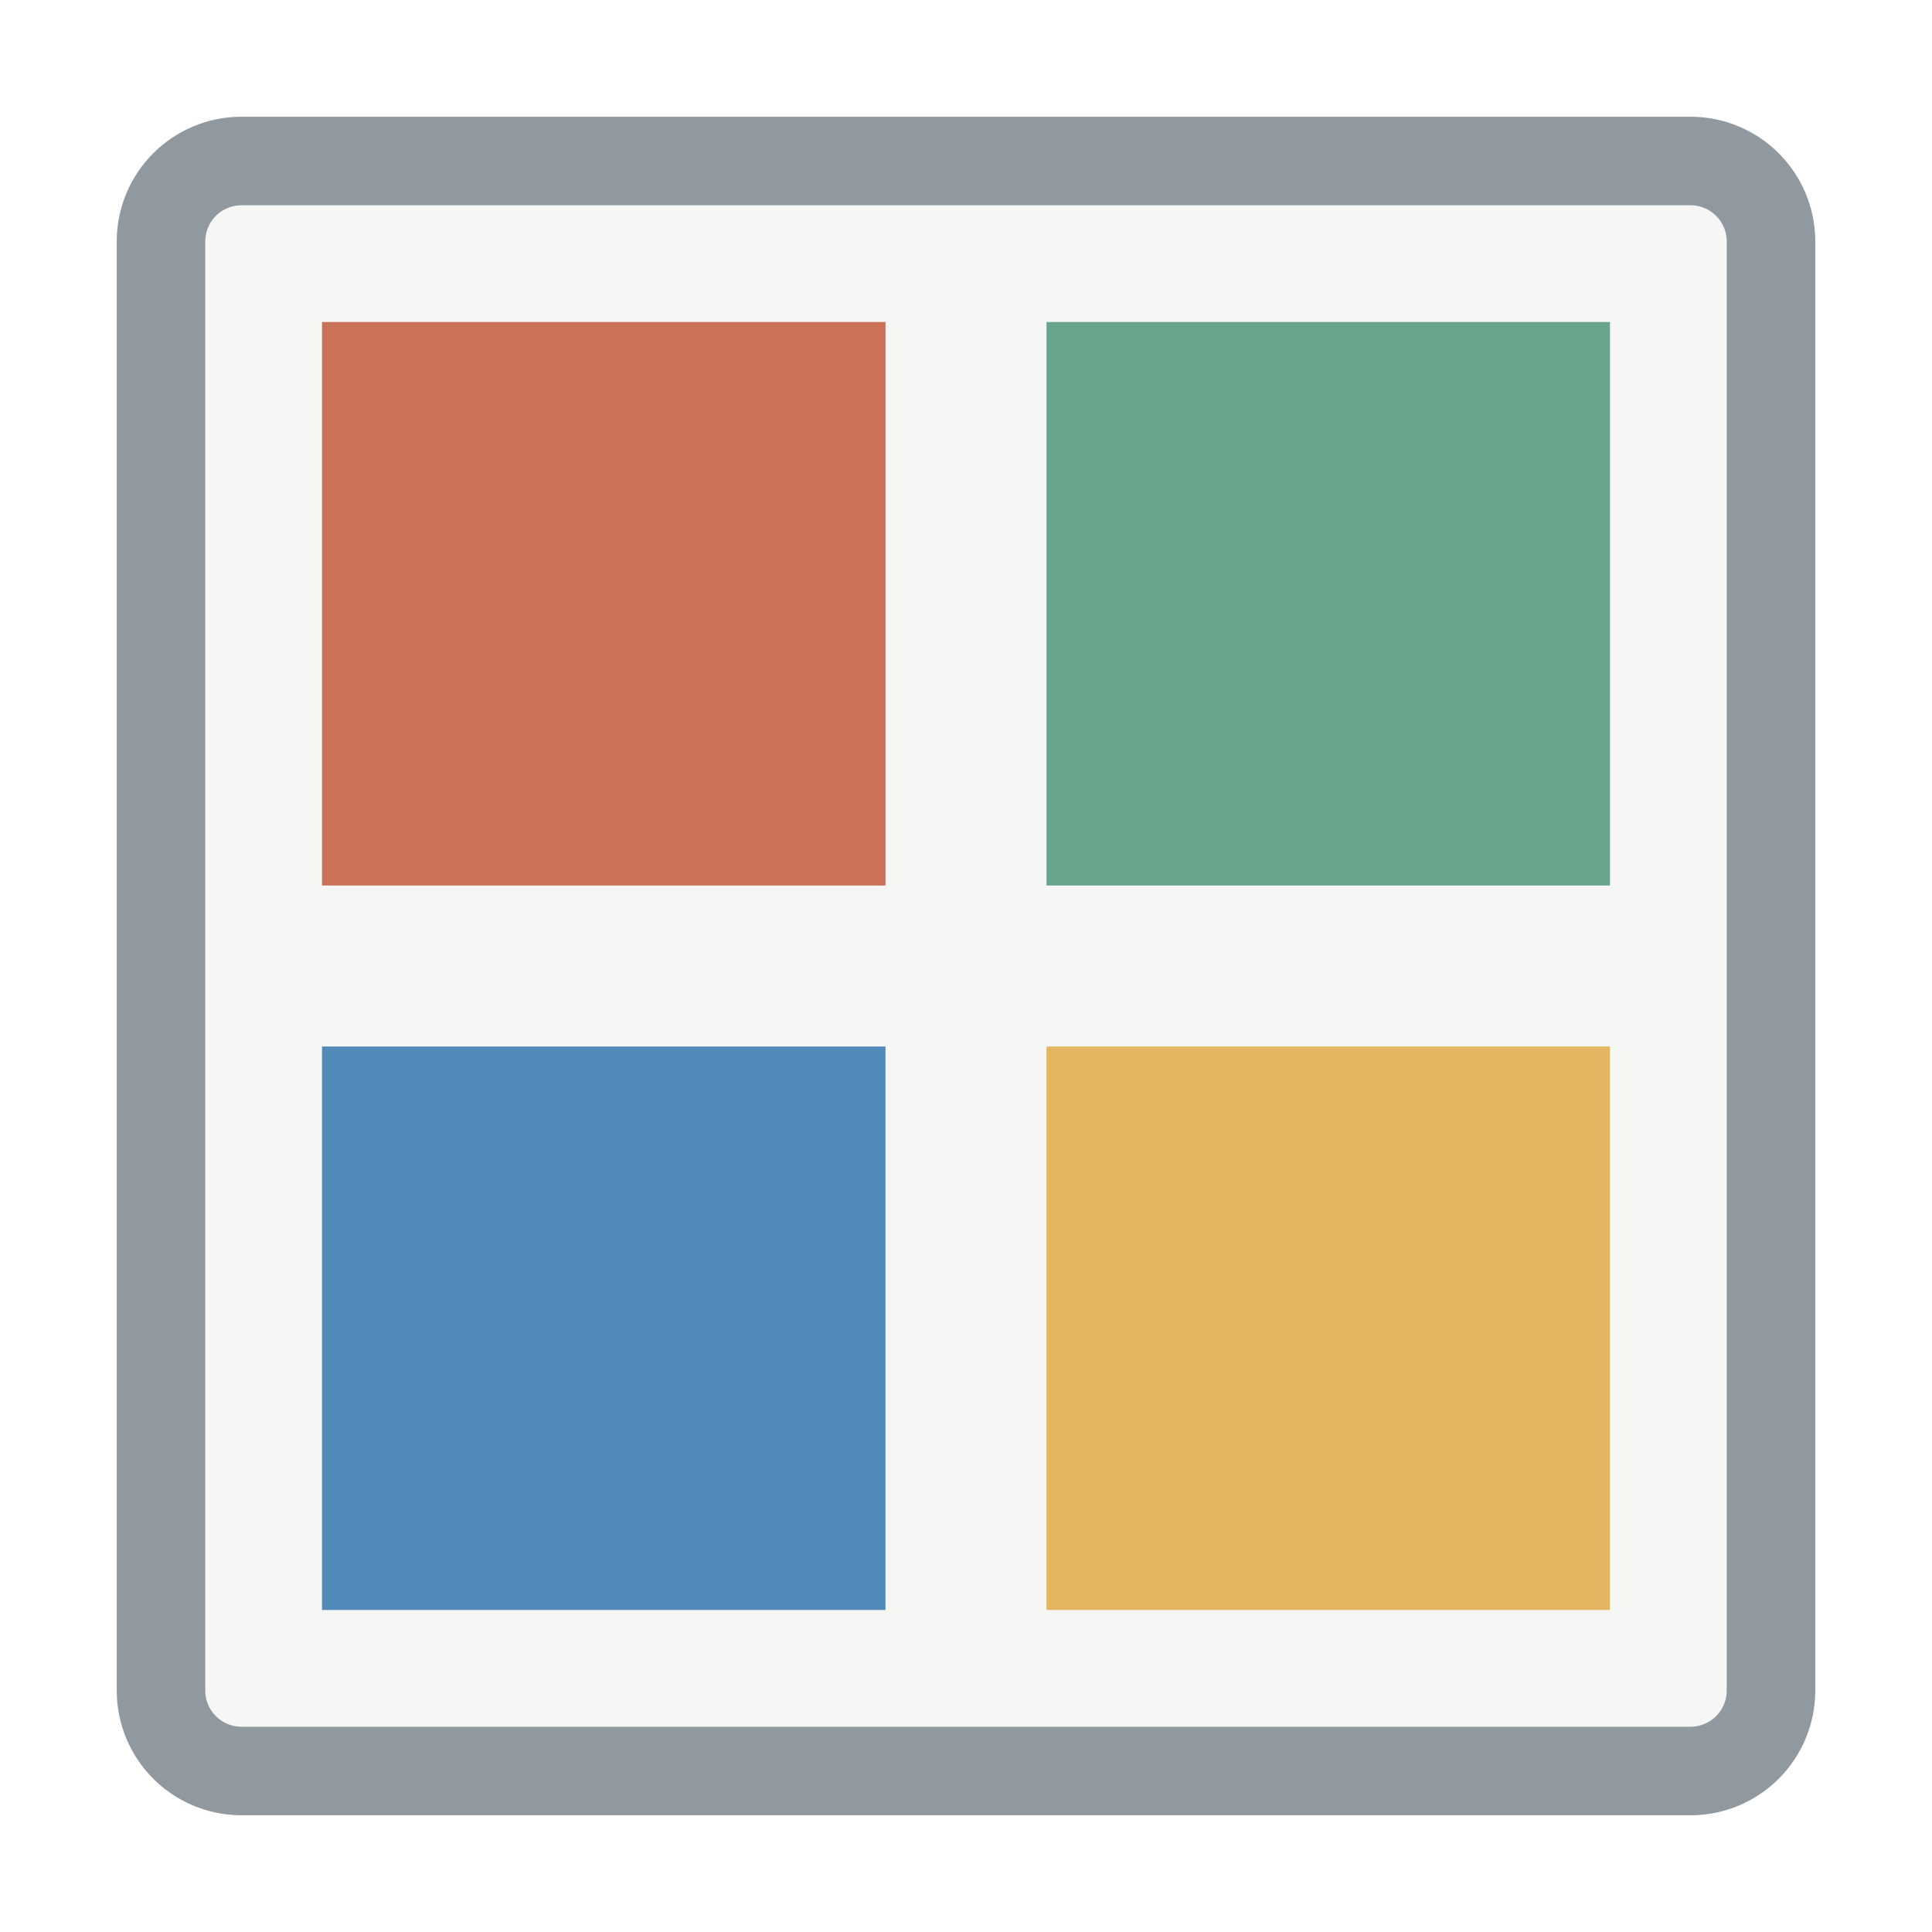
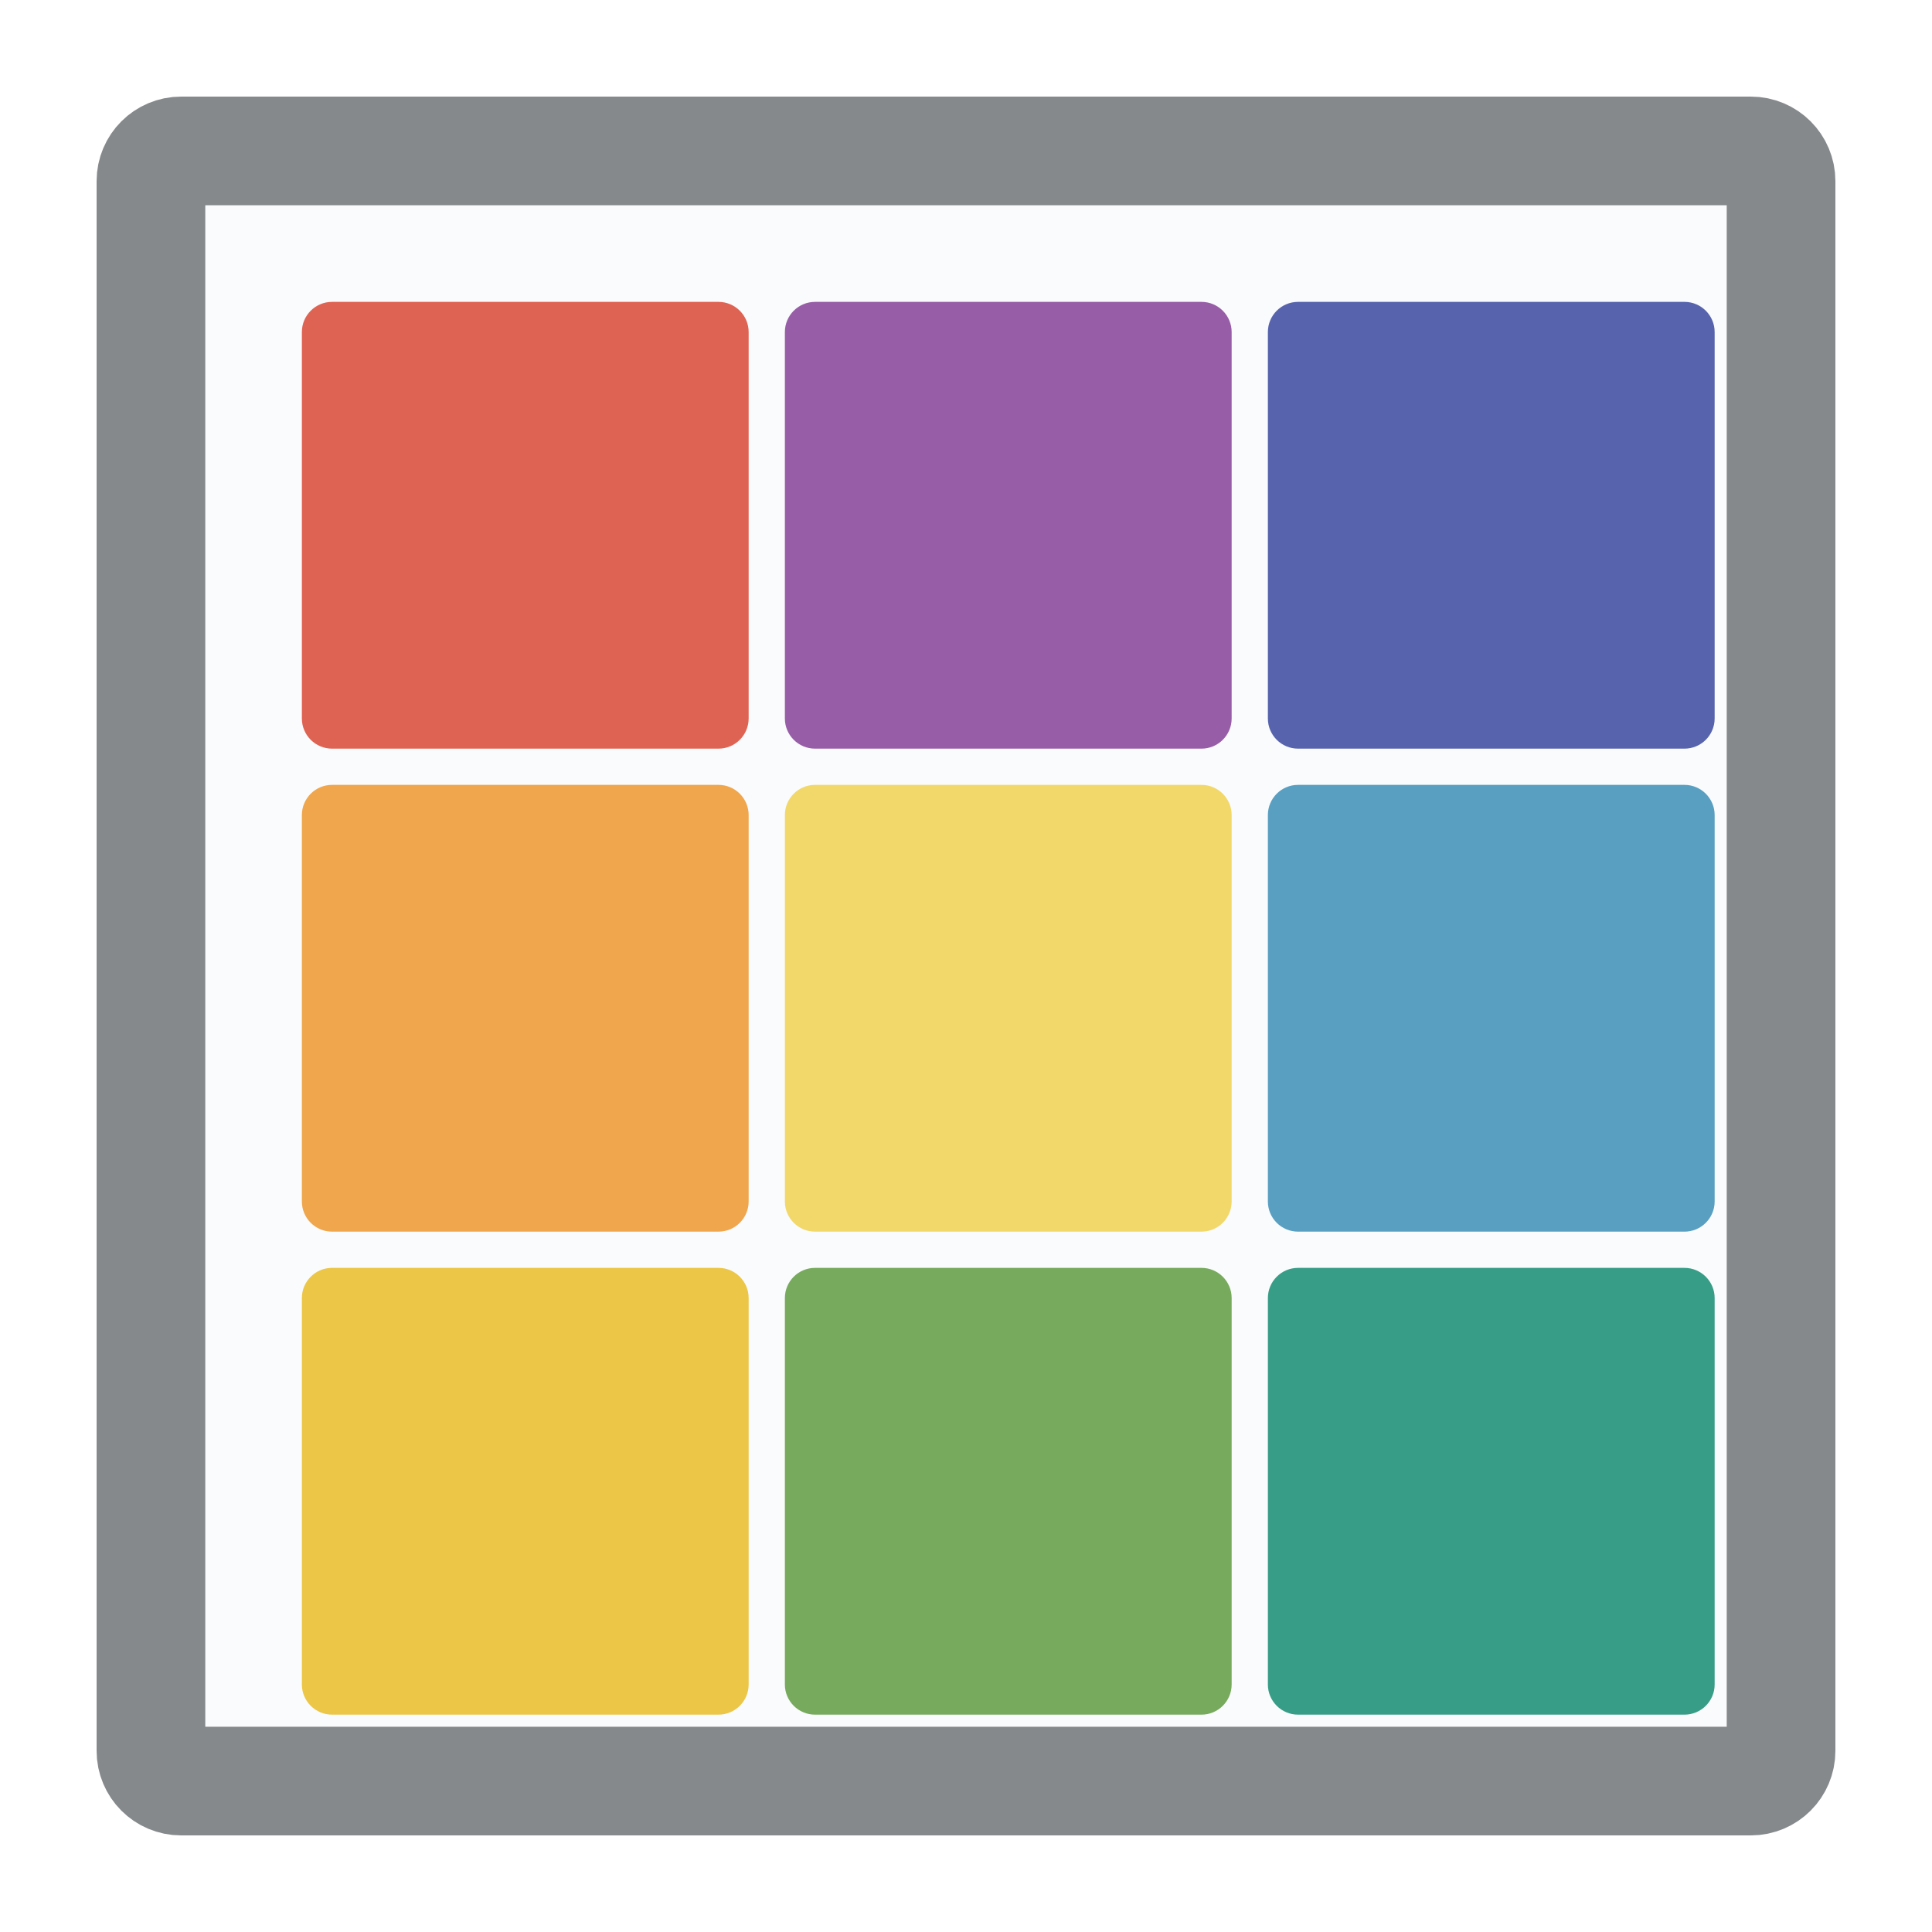
- <svg xmlns="http://www.w3.org/2000/svg" width="64" height="64" viewBox="0 0 24.0 24">
-   <defs>
-     <linearGradient id="gray">
-       <stop stop-color="#f6f7f5" />
-       <stop offset="1" stop-color="#596772" />
-     </linearGradient>
-     <linearGradient id="reflected">
-       <stop stop-color="#596772" />
-       <stop offset=".5" stop-color="#f6f7f5" />
-       <stop offset="1" stop-color="#596772" />
-     </linearGradient>
-     <linearGradient id="color" x2="1" y2="1">
-       <stop stop-color="#528bb9" />
-       <stop offset="1" stop-color="#9868b2" />
-     </linearGradient>
-     <radialGradient id="radial">
-       <stop stop-color="#f6f7f5" />
-       <stop offset=".4" stop-color="#d5d9d9" />
-       <stop offset="1" stop-color="#46525c" />
-     </radialGradient>
-   </defs>
-   <rect x="2" y="2" width="20" height="20" rx="1" fill="#f6f7f5" stroke="#90999f" stroke-width="1.1" />
-   <rect x="4" y="4" width="7" height="7" rx="0" fill="#cb7158" stroke="none" stroke-width="1.1" />
-   <rect x="13" y="4" width="7" height="7" rx="0" fill="#68a58c" stroke="none" stroke-width="1.1" />
-   <rect x="4" y="13" width="7" height="7" rx="0" fill="#528bb9" stroke="none" stroke-width="1.1" />
-   <rect x="13" y="13" width="7" height="7" rx="0" fill="#e4b662" stroke="none" stroke-width="1.1" />
+ <svg xmlns="http://www.w3.org/2000/svg" width="64" height="64" viewBox="0 0 32 32">
+   <rect x="2.5" y="2.5" width="27" height="27" rx=".5" fill="#fafbfc" stroke="#85898b" stroke-width="1.8" />
+   <rect x="5" y="5" width="7.4" height="7.4" rx=".5" fill="#df6353" stroke="none" stroke-width="0" />
+   <rect x="13" y="5" width="7.4" height="7.4" rx=".5" fill="#975ea7" stroke="none" stroke-width="0" />
+   <rect x="21" y="5" width="7.4" height="7.4" rx=".5" fill="#5764ad" stroke="none" stroke-width="0" />
+   <rect x="5" y="13" width="7.4" height="7.4" rx=".5" fill="#efa64d" stroke="none" stroke-width="0" />
+   <rect x="13" y="13" width="7.4" height="7.4" rx=".5" fill="#f2d86b" stroke="none" stroke-width="0" />
+   <rect x="21" y="13" width="7.4" height="7.4" rx=".5" fill="#599fc2" stroke="none" stroke-width="0" />
+   <rect x="5" y="21" width="7.4" height="7.4" rx=".5" fill="#ecc647" stroke="none" stroke-width="0" />
+   <rect x="13" y="21" width="7.4" height="7.4" rx=".5" fill="#77aa5d" stroke="none" stroke-width="0" />
+   <rect x="21" y="21" width="7.4" height="7.4" rx=".5" fill="#389d87" stroke="none" stroke-width="0" />
</svg>
